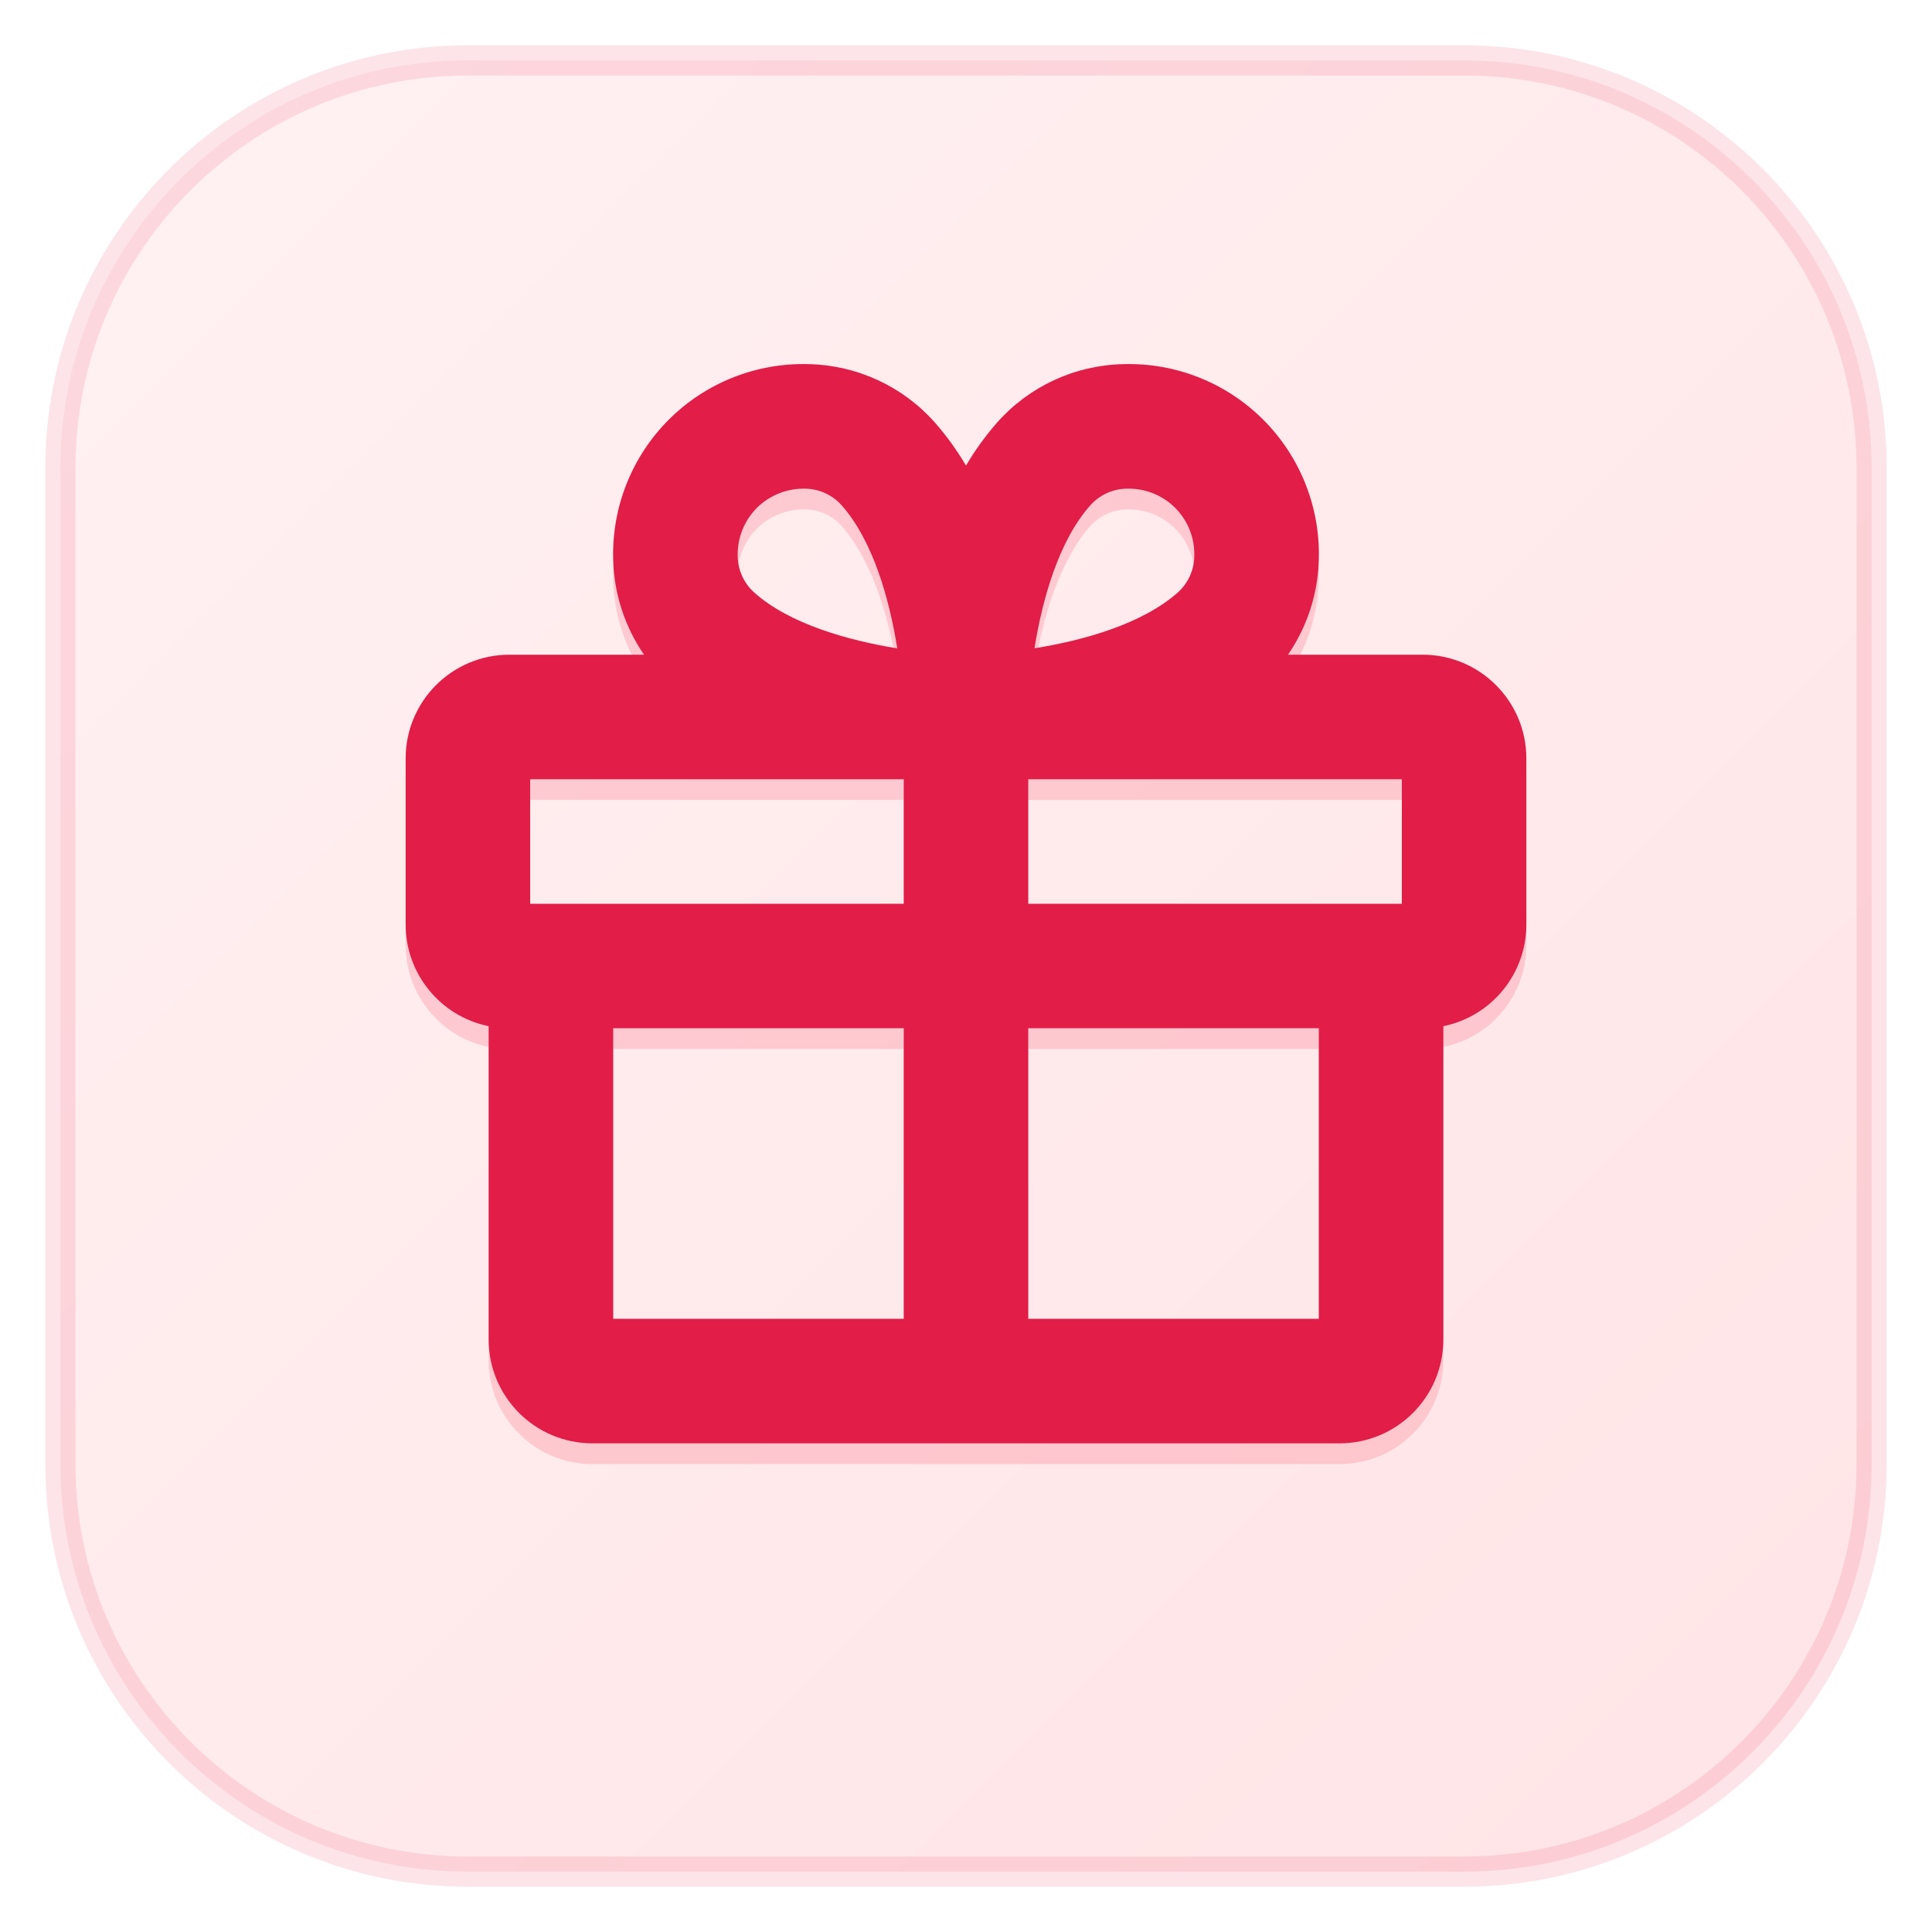
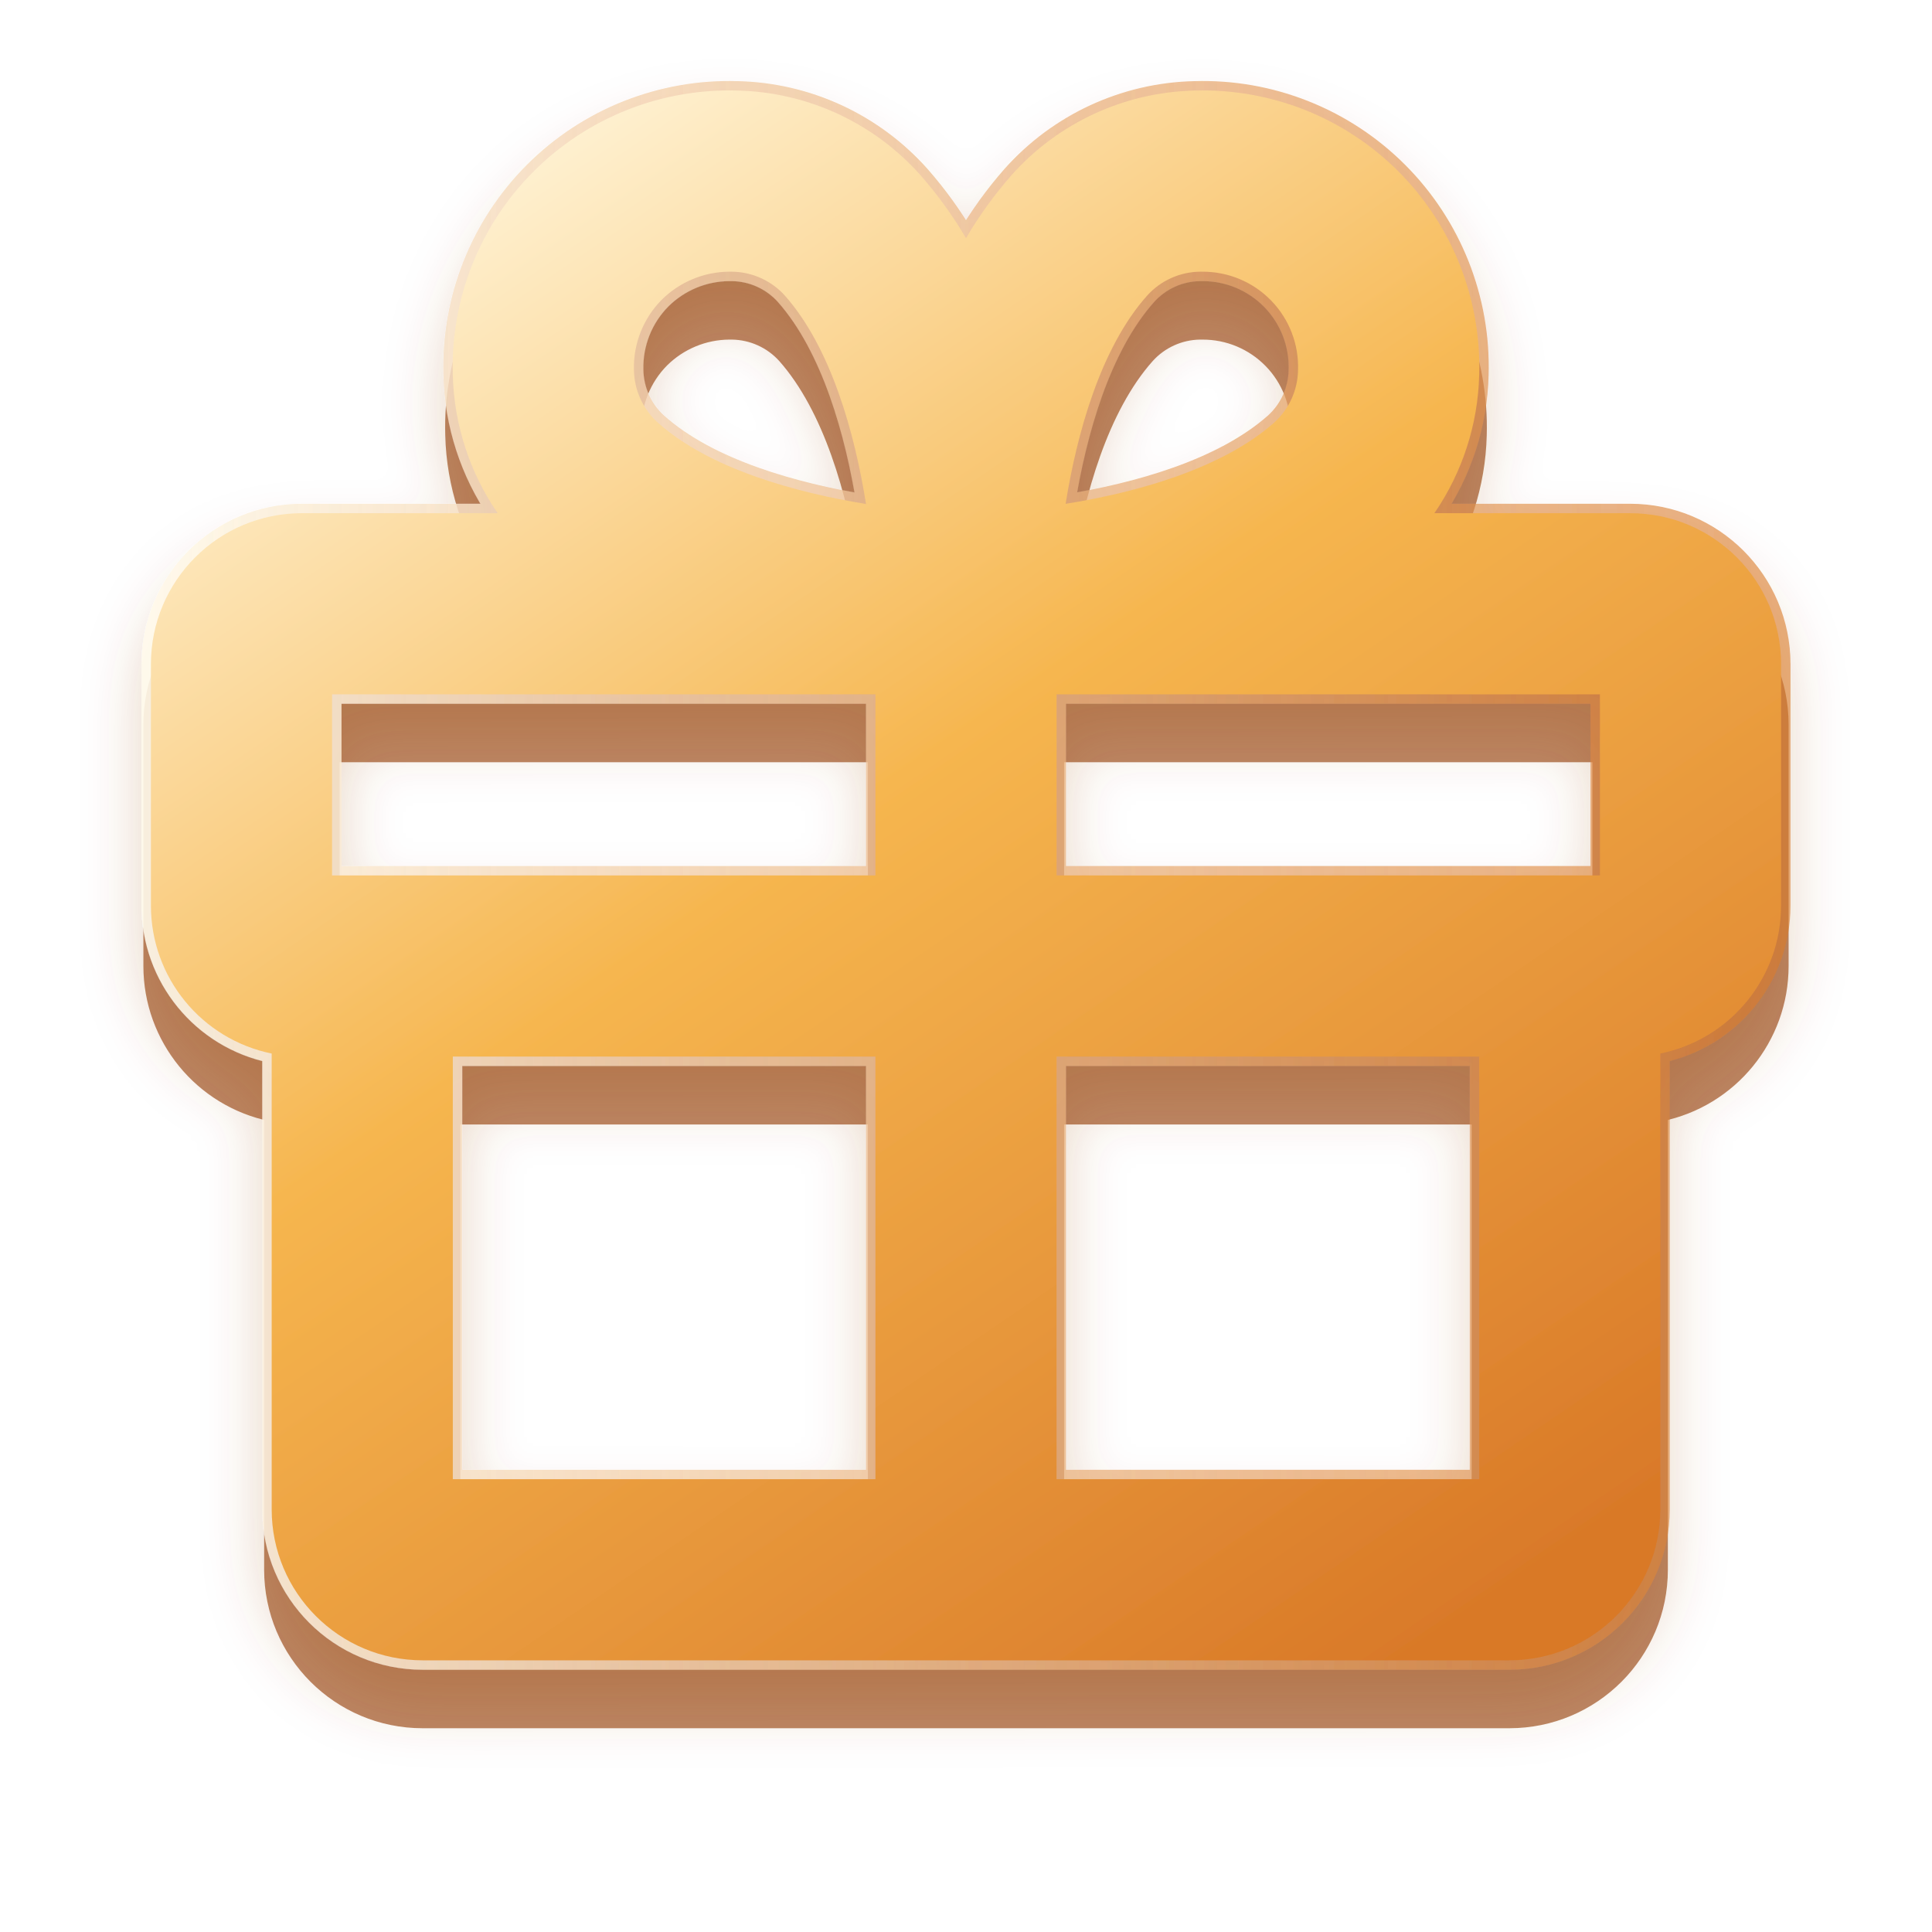
- <svg xmlns="http://www.w3.org/2000/svg" viewBox="0 0 256 256" width="256" height="256">
+ <svg xmlns="http://www.w3.org/2000/svg" width="256" height="256" viewBox="0 0 256 256">
  <defs>
-     <linearGradient id="bg-gift" x1="0%" y1="0%" x2="100%" y2="100%">
-       <stop offset="0%" stop-color="#fff1f2" />
-       <stop offset="100%" stop-color="#ffe4e6" />
+     <linearGradient id="body" x1="18%" y1="5%" x2="82%" y2="96%">
+       <stop offset="0" stop-color="#FFF4D8" />
+       <stop offset=".43" stop-color="#F6B64F" />
+       <stop offset="1" stop-color="#D97928" />
    </linearGradient>
+     <linearGradient id="rim">
+       <stop stop-color="#FFF9E9" stop-opacity=".9" />
+       <stop offset="1" stop-color="#D97928" stop-opacity=".6" />
+     </linearGradient>
+     <filter id="lift" x="-30%" y="-30%" width="170%" height="180%">
+       <feDropShadow dx="0" dy="5" stdDeviation="4" flood-color="#9D4E1D" flood-opacity=".24" />
+     </filter>
  </defs>
-   <rect x="8" y="8" width="240" height="240" rx="54" fill="url(#bg-gift)" stroke="#e11d48" stroke-width="4" stroke-opacity="0.12" />
-   <g transform="translate(40, 40) scale(0.6875)">
-     <path d="M216,68H190.06A33.82,33.82,0,0,0,196,49.69,36.62,36.62,0,0,0,158.31,12,33.44,33.44,0,0,0,134,23.25a54.65,54.65,0,0,0-6,8.3,54.65,54.65,0,0,0-6-8.3A33.44,33.44,0,0,0,97.69,12,36.62,36.62,0,0,0,60,49.69,33.82,33.82,0,0,0,65.94,68H40A20,20,0,0,0,20,88v32a20,20,0,0,0,16,19.6V200a20,20,0,0,0,20,20H200a20,20,0,0,0,20-20V139.6A20,20,0,0,0,236,120V88A20,20,0,0,0,216,68Zm-4,48H140V92h72ZM152,39.17A9.59,9.59,0,0,1,159,36h.35A12.62,12.62,0,0,1,172,49,9.59,9.59,0,0,1,168.83,56c-6.9,6.12-18.25,9.26-27.63,10.76C142.7,57.42,145.84,46.07,152,39.17ZM87.7,39.7A12.8,12.8,0,0,1,96.61,36H97A9.59,9.59,0,0,1,104,39.17c6.12,6.9,9.26,18.24,10.75,27.61C105.45,65.27,94,62.13,87.17,56A9.59,9.59,0,0,1,84,49,12.72,12.72,0,0,1,87.7,39.7ZM44,92h72v24H44Zm16,48h56v56H60Zm80,56V140h56v56Z" fill="#fb7185" fill-opacity="0.28" transform="translate(0, 4)" />
-     <path data-icon-shape="true" d="M216,68H190.06A33.82,33.82,0,0,0,196,49.69,36.62,36.62,0,0,0,158.31,12,33.44,33.44,0,0,0,134,23.25a54.65,54.65,0,0,0-6,8.3,54.65,54.65,0,0,0-6-8.3A33.44,33.44,0,0,0,97.69,12,36.62,36.62,0,0,0,60,49.69,33.82,33.82,0,0,0,65.94,68H40A20,20,0,0,0,20,88v32a20,20,0,0,0,16,19.6V200a20,20,0,0,0,20,20H200a20,20,0,0,0,20-20V139.6A20,20,0,0,0,236,120V88A20,20,0,0,0,216,68Zm-4,48H140V92h72ZM152,39.17A9.59,9.59,0,0,1,159,36h.35A12.62,12.62,0,0,1,172,49,9.59,9.59,0,0,1,168.83,56c-6.9,6.12-18.25,9.26-27.63,10.76C142.7,57.42,145.84,46.07,152,39.17ZM87.7,39.7A12.8,12.8,0,0,1,96.61,36H97A9.59,9.59,0,0,1,104,39.17c6.12,6.9,9.26,18.24,10.75,27.61C105.45,65.27,94,62.13,87.17,56A9.59,9.59,0,0,1,84,49,12.72,12.72,0,0,1,87.7,39.7ZM44,92h72v24H44Zm16,48h56v56H60Zm80,56V140h56v56Z" fill="#e11d48" />
+   <g transform="translate(0 8)" fill="#9D4E1D" stroke="#9D4E1D" stroke-width="2" stroke-linejoin="round" stroke-linecap="round" opacity=".68">
+     <path data-icon-shape="true" d="M216,68H190.06A33.82,33.82,0,0,0,196,49.69,36.62,36.62,0,0,0,158.31,12,33.44,33.44,0,0,0,134,23.25a54.65,54.65,0,0,0-6,8.3,54.65,54.65,0,0,0-6-8.3A33.44,33.44,0,0,0,97.69,12,36.62,36.62,0,0,0,60,49.69,33.82,33.82,0,0,0,65.94,68H40A20,20,0,0,0,20,88v32a20,20,0,0,0,16,19.6V200a20,20,0,0,0,20,20H200a20,20,0,0,0,20-20V139.6A20,20,0,0,0,236,120V88A20,20,0,0,0,216,68Zm-4,48H140V92h72ZM152,39.17A9.59,9.59,0,0,1,159,36h.35A12.62,12.62,0,0,1,172,49,9.59,9.59,0,0,1,168.83,56c-6.9,6.12-18.25,9.26-27.63,10.76C142.7,57.42,145.84,46.07,152,39.17ZM87.7,39.7A12.8,12.8,0,0,1,96.61,36H97A9.59,9.59,0,0,1,104,39.17c6.12,6.9,9.26,18.24,10.75,27.61C105.45,65.27,94,62.13,87.17,56A9.59,9.59,0,0,1,84,49,12.72,12.72,0,0,1,87.7,39.7ZM44,92h72v24H44Zm16,48h56v56H60Zm80,56V140h56v56Z" />
+   </g>
+   <g fill="url(#body)" stroke="url(#rim)" stroke-width="2.5" stroke-linejoin="round" stroke-linecap="round" paint-order="stroke fill" filter="url(#lift)">
+     <path data-icon-shape="true" d="M216,68H190.06A33.82,33.82,0,0,0,196,49.69,36.62,36.62,0,0,0,158.31,12,33.44,33.44,0,0,0,134,23.25a54.65,54.65,0,0,0-6,8.3,54.65,54.65,0,0,0-6-8.3A33.44,33.44,0,0,0,97.69,12,36.62,36.62,0,0,0,60,49.69,33.82,33.82,0,0,0,65.94,68H40A20,20,0,0,0,20,88v32a20,20,0,0,0,16,19.6V200a20,20,0,0,0,20,20H200a20,20,0,0,0,20-20V139.6A20,20,0,0,0,236,120V88A20,20,0,0,0,216,68Zm-4,48H140V92h72ZM152,39.17A9.59,9.59,0,0,1,159,36h.35A12.62,12.62,0,0,1,172,49,9.59,9.59,0,0,1,168.83,56c-6.9,6.12-18.25,9.26-27.63,10.76C142.7,57.42,145.84,46.07,152,39.17ZM87.7,39.7A12.8,12.8,0,0,1,96.61,36H97A9.59,9.59,0,0,1,104,39.17c6.12,6.9,9.26,18.24,10.75,27.61C105.45,65.27,94,62.13,87.17,56A9.59,9.59,0,0,1,84,49,12.72,12.72,0,0,1,87.7,39.7ZM44,92h72v24H44Zm16,48h56v56H60Zm80,56V140h56v56Z" />
  </g>
</svg>
